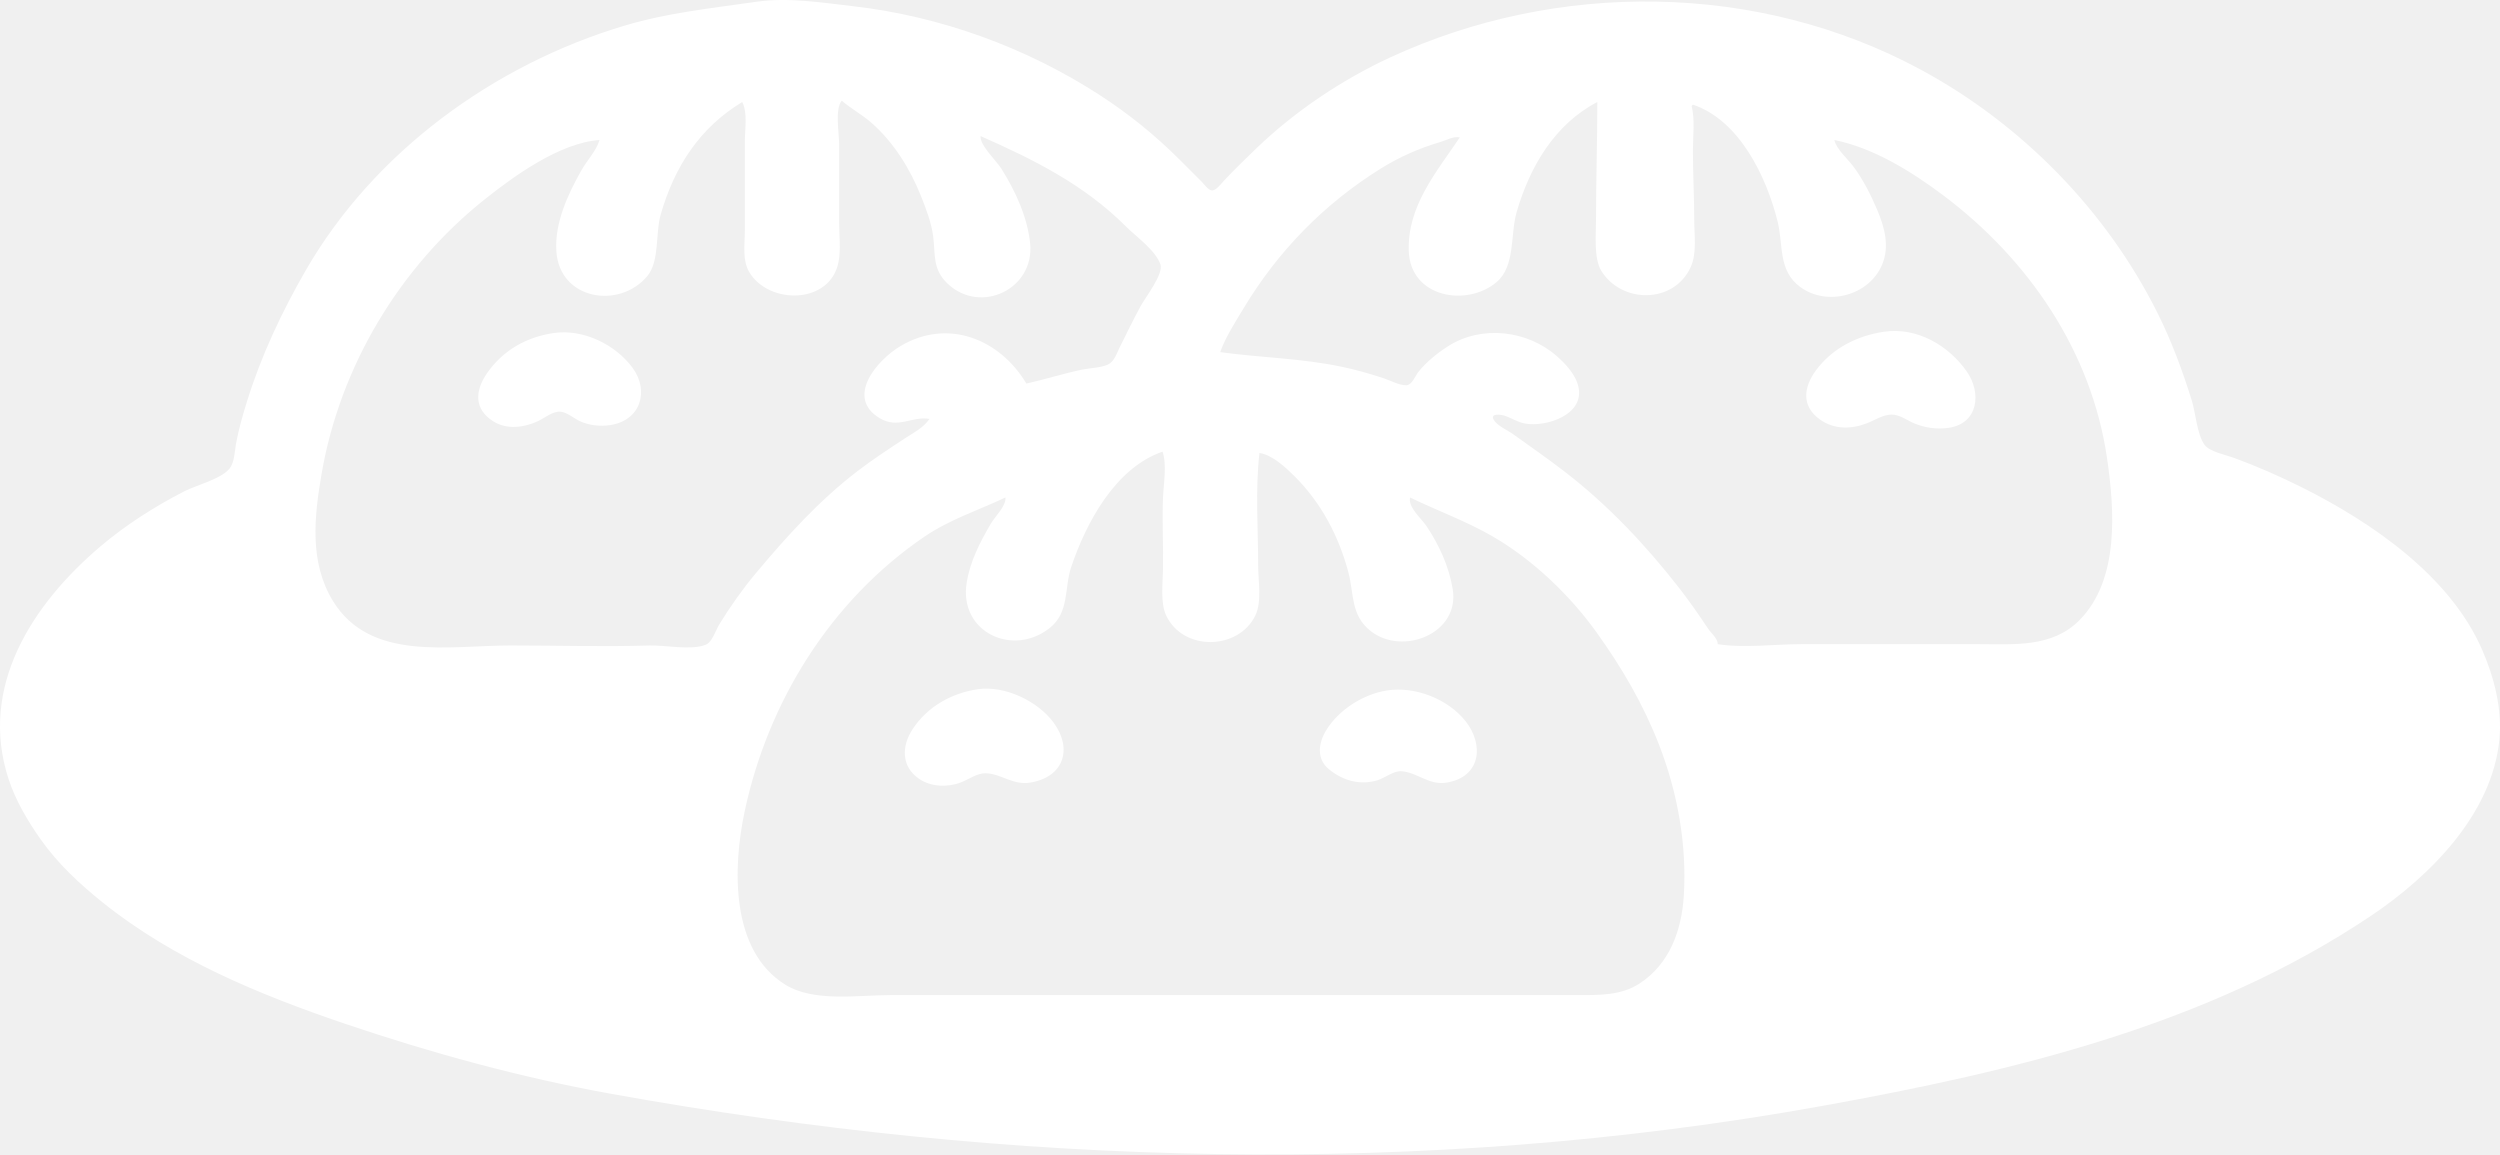
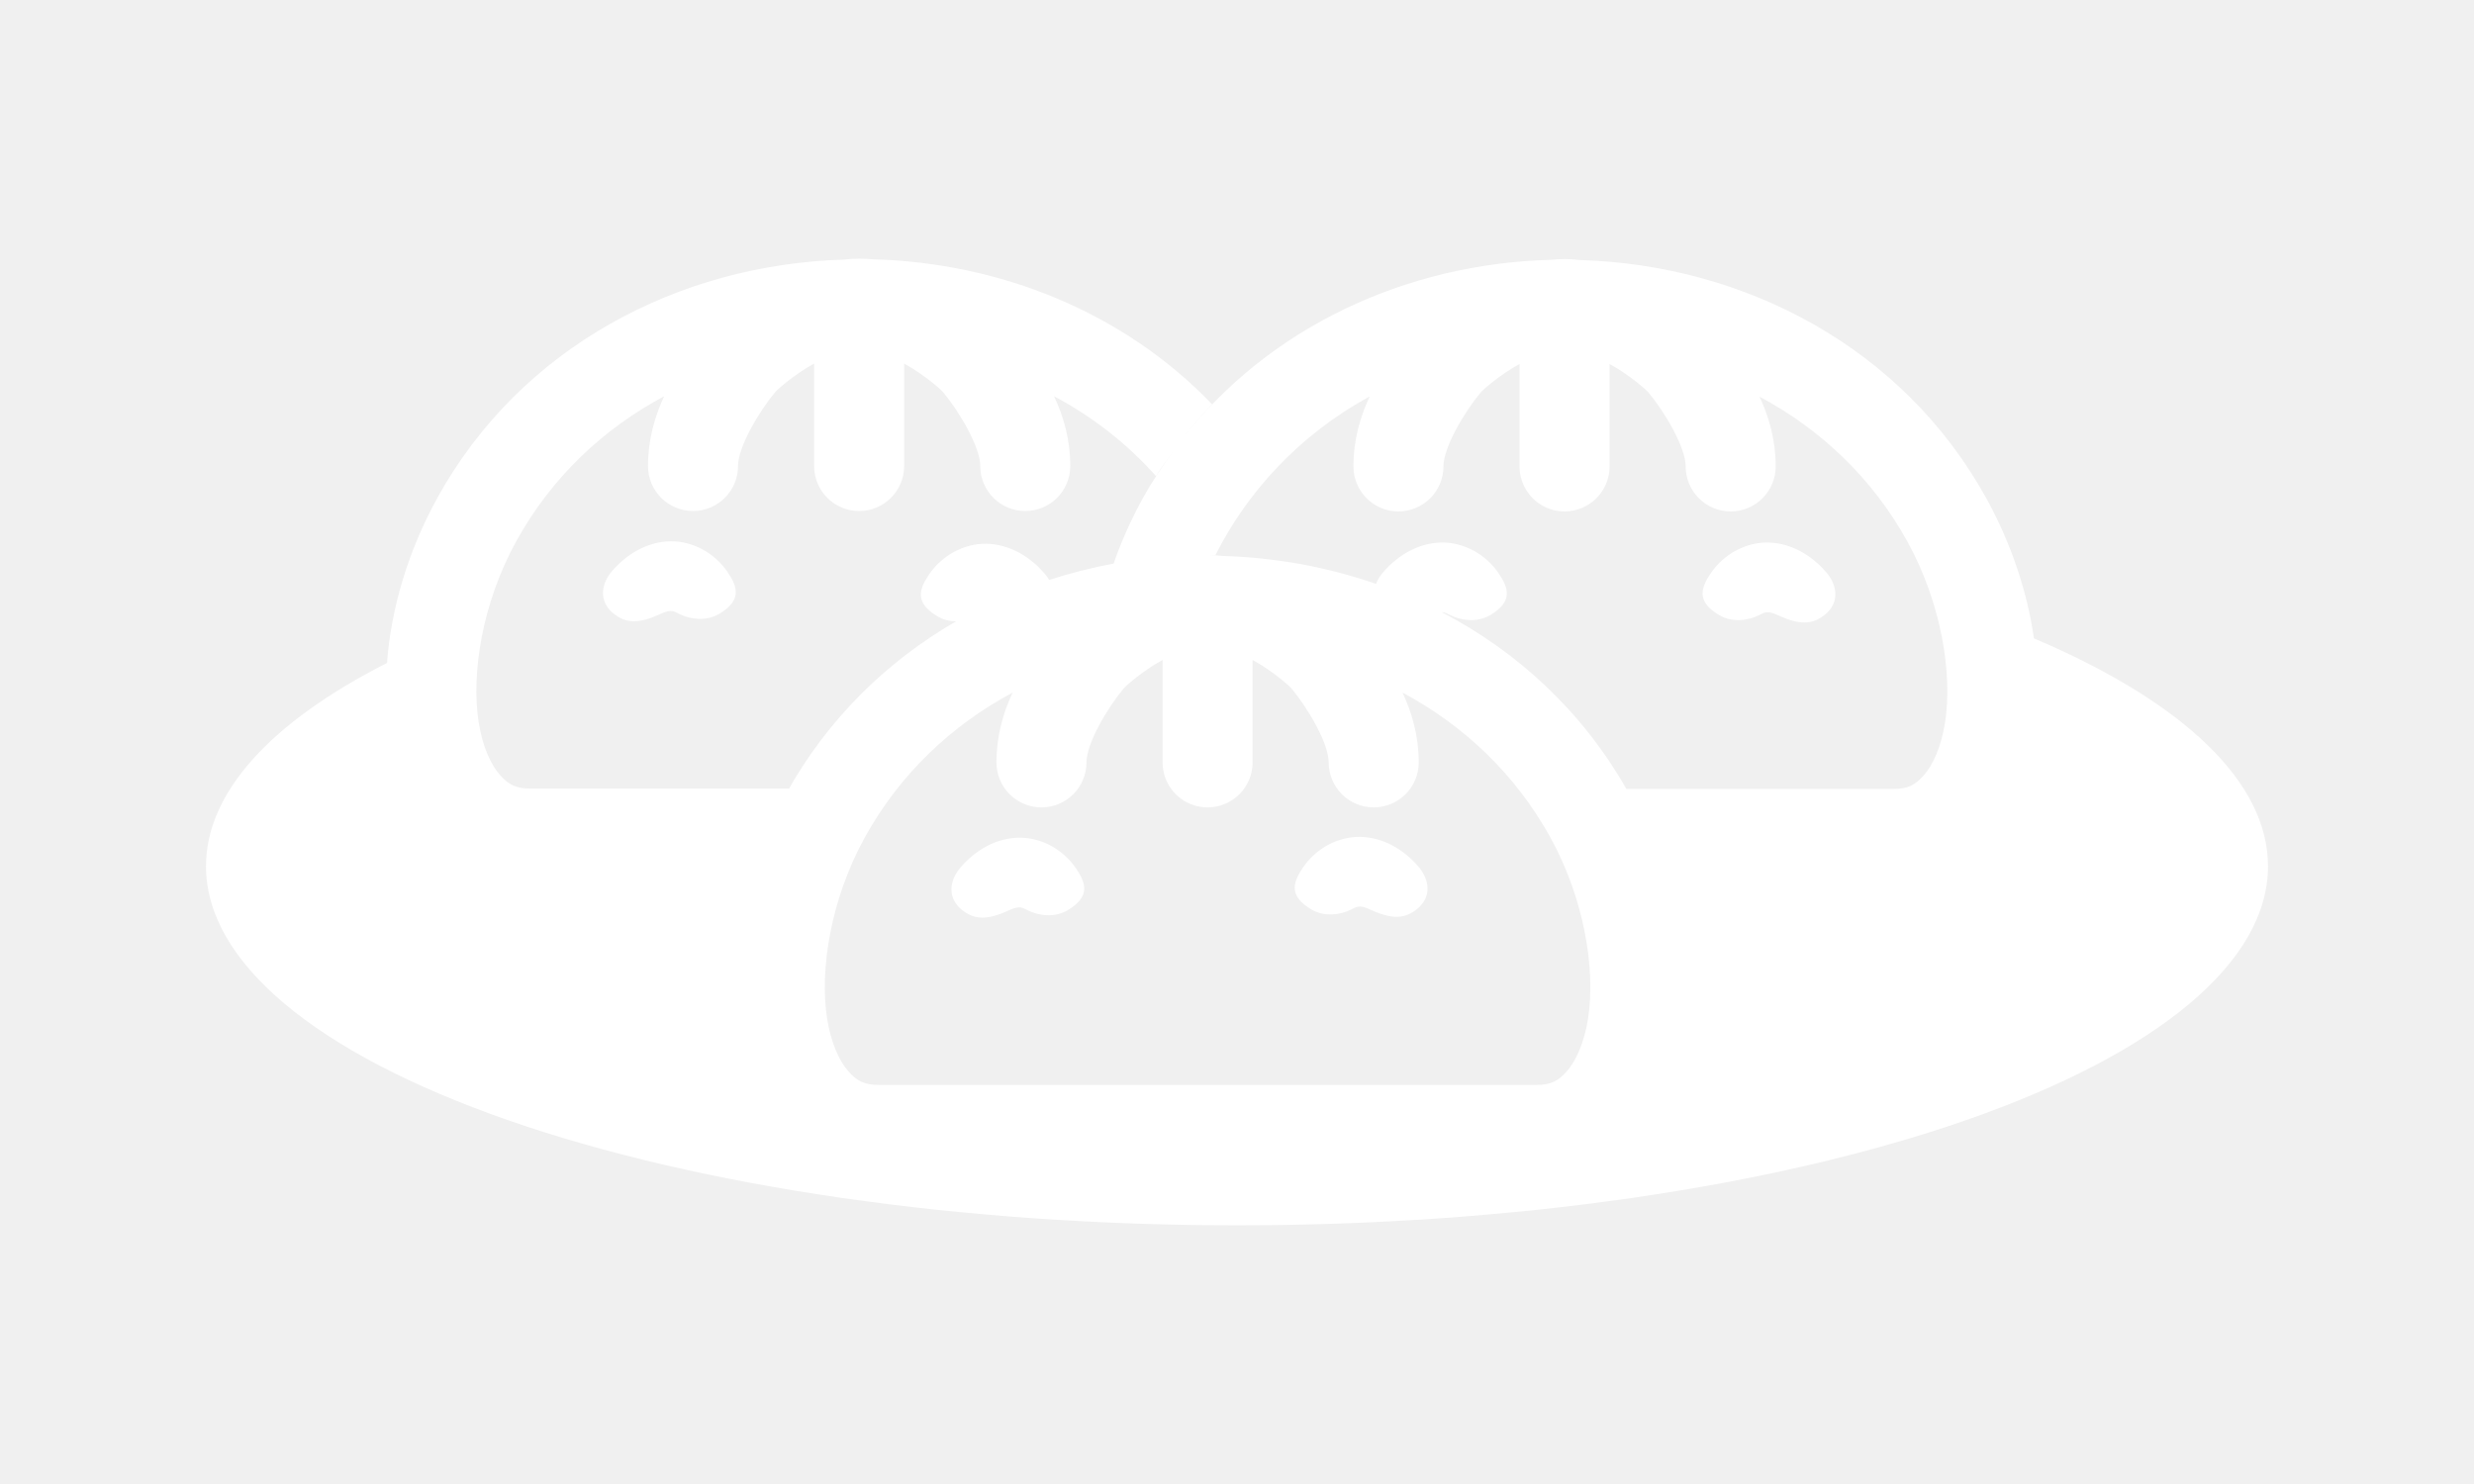
- <svg xmlns="http://www.w3.org/2000/svg" version="1.1" id="svg1" width="2545.537" height="1175.447" viewBox="0 0 2545.537 1175.447">
-   <defs id="defs1" />
-   <g id="g1" transform="translate(-79.64725,-86.82231)">
-     <path style="fill:#ffffff;stroke:none;fill-opacity:1" d="m 850.062,88.586 c -45.537,6.605 -90.202,11.1 -134.667,24.395 -132.74,39.689 -255.112,128.522 -324.784,249.722 -24.101,41.926 -44.767,85.766 -59.198,132 -4.49,14.387 -8.789,29.157 -11.469,44 -1.366,7.565 -1.533,18.913 -6.494,25.13 -8.642,10.829 -33.637,16.835 -46.056,23.198 -29.967,15.354 -59.61,34.212 -85.333,56.025 -69.589,59.011 -124.356,143.178 -93.704,236.981 7.106,21.747 19.501,42.745 32.617,61.333 17.673,25.046 39.928,45.711 63.753,64.765 72.201,57.744 159.875,93.869 246.667,123.234 88.47,29.934 178.681,54.607 270.667,71.216 406.833,73.456 825.223,85.921 1233.333,12.235 194.467,-35.112 392.344,-81.957 558.667,-193.673 59.93,-40.254 123.037,-103.378 130.488,-179.111 3.064,-31.148 -5.309,-63.653 -17.71,-92 -32.9,-75.199 -112.648,-129.614 -183.444,-165.012 -22.536,-11.268 -45.663,-21.429 -69.333,-30.086 -7.877,-2.881 -24.68,-6.2 -29.66,-13.111 -7.805,-10.831 -9.024,-32.242 -13.025,-45.123 -9.522,-30.66 -20.598,-60.567 -34.981,-89.333 -52.269,-104.538 -138.343,-192.169 -241,-247.617 -165.817,-89.562 -370.202,-90.981 -540,-12.568 -49.015,22.635 -97.046,54.789 -136,92.21 -11.402,10.953 -22.575,21.795 -33.413,33.309 -2.618,2.781 -8.288,10.633 -12.704,9.975 -3.631,-0.541 -7.458,-6.214 -9.883,-8.642 l -22.667,-22.667 c -24.765,-24.765 -51.903,-46.718 -81.333,-65.759 -74.98,-48.511 -161.9,-80.139 -250.667,-90.414 -31.789,-3.679 -66.666,-9.253 -98.667,-4.611 m 86.667,100.784 c 9.687,8.228 21.081,14.372 30.667,22.852 22.569,19.964 38.999,46.629 50.099,74.481 4.974,12.481 10.43,26.65 12.222,40 2.59,19.293 -0.97,34.157 15.037,49.154 33.49,31.379 88.437,5.286 83.796,-41.154 -2.675,-26.768 -15.102,-53.552 -29.21,-76 -5.314,-8.455 -22.146,-23.925 -21.278,-33.333 54.271,23.969 105.409,49.426 148,92 10.489,10.485 30.188,24.3 35.154,38.667 3.375,9.765 -15.422,33.694 -20.265,42.667 -7.355,13.626 -14.091,27.491 -21.012,41.333 -2.721,5.443 -4.975,12.955 -10.062,16.698 -6.064,4.461 -20.318,4.785 -27.815,6.315 -19.296,3.938 -38.106,10.094 -57.333,14.321 -27.221,-45.543 -80.074,-66.648 -128,-38.284 -24.035,14.225 -56.701,52.323 -21.333,73.549 18.805,11.286 32.912,-2.385 50.667,0.735 -6.201,9.083 -16.324,14.084 -25.333,20 -16.378,10.754 -32.423,21.237 -48,33.167 -39.054,29.909 -72.211,66.591 -103.654,104.167 -13.443,16.065 -26.164,34.141 -37.105,52 -3.594,5.866 -7.137,18.137 -13.938,20.698 -15.521,5.843 -40.754,0.156 -57.302,0.66 -46.952,1.431 -94.297,-0.025 -141.333,-0.025 -62.156,0 -142.74,16.763 -180.759,-45.333 -24.18,-39.493 -19.01,-85.949 -11.562,-129.333 18.751,-109.217 79.222,-210.239 165.654,-279.197 30.439,-24.285 77.012,-57.957 117.333,-60.802 -3.198,10.99 -12.646,20.666 -18.302,30.667 -13.87,24.523 -27.504,53.737 -25.617,82.667 3.229,49.527 64.256,59.336 92.648,25.154 12.622,-15.196 8.082,-43.539 13.543,-62.488 13.994,-48.558 39.467,-88.344 83.062,-114.667 5.671,11.028 2.667,27.791 2.667,40 v 90.667 c 0,13.77 -2.805,30.389 4.58,42.667 20.019,33.283 82.557,32.999 90.846,-10.667 2.404,-12.664 0.574,-27.129 0.574,-40 v -80 c 0.021,-10.92 -4.504,-35.634 2.667,-44 m 769.333,1.333 c 0,40.079 -1.333,79.974 -1.333,120 0,14.642 -2.409,39.388 5.444,52 20.804,33.412 73.86,33.681 91,-4 6.452,-14.184 3.555,-32.816 3.555,-48 0,-23.643 -1.333,-47.038 -1.333,-70.667 0,-14.54 2.236,-31.192 -1.333,-45.333 l 1.333,-1.333 c 47.55,15.936 74.957,73.805 86.173,118.667 6.095,24.381 0.258,50.237 23.16,67.031 27.339,20.048 70.142,8.882 83.426,-23.031 7.753,-18.624 2.277,-38.141 -5.309,-56 -6.49,-15.278 -14.31,-30.695 -24.315,-44 -5.923,-7.877 -16.923,-17.185 -19.136,-26.667 39.885,8.037 78.641,32.141 110.667,56.16 87.05,65.288 151.189,159.092 167.006,267.839 7.655,52.631 12.854,123.98 -28.42,165.253 -27.775,27.775 -66.57,24.08 -102.587,24.08 h -180 c -27.321,0 -58.502,4.223 -85.333,0 -0.329,-6.274 -6.56,-10.818 -10.025,-16 -9.4,-14.059 -19.026,-27.995 -29.426,-41.333 -34.142,-43.789 -72.436,-84.407 -116.549,-118.377 -17.017,-13.104 -34.556,-25.298 -52,-37.809 -5.667,-4.064 -16.608,-8.769 -20.117,-14.883 -4.101,-7.146 7.7,-5.283 10.784,-4.278 7.303,2.381 13.698,6.824 21.333,8.123 21.146,3.598 59.851,-8.647 54.241,-36.778 -2.516,-12.618 -12.944,-23.834 -22.247,-32 -30.04,-26.37 -76.572,-31.812 -110.66,-9.994 -11.053,7.075 -21.81,15.771 -30.093,25.994 -3.294,4.065 -6.566,13.681 -12.599,13.747 -7.039,0.077 -15.992,-4.874 -22.642,-7.08 -13.918,-4.618 -28.314,-8.705 -42.667,-11.728 -41.44,-8.729 -82.497,-9.251 -124,-14.938 5.252,-14.945 15.261,-30.379 23.432,-44 35.253,-58.762 82.315,-107.032 140.568,-143.216 18.542,-11.517 39.023,-20.589 60,-26.667 6.598,-1.912 13.145,-6.114 20,-4.784 -23.913,35.496 -53.708,70.174 -51.975,116 1.782,47.124 59.047,56.945 89.308,31.444 19.447,-16.387 13.822,-48.227 20.549,-71.444 13.295,-45.883 38.574,-89.312 82.117,-112 m 292,233.883 c -27.313,4.015 -52.832,16.817 -69.475,39.451 -12.538,17.051 -14.947,36.313 4.142,49.914 14.616,10.413 31.952,10.012 48,3.79 8.143,-3.157 16.282,-8.855 25.333,-8.778 8.075,0.069 15.478,5.94 22.667,8.932 10.96,4.562 22.794,6.236 34.667,4.605 30.958,-4.252 33.856,-35.817 19.055,-57.13 -18.545,-26.704 -50.847,-45.714 -84.389,-40.784 m -1354.667,1.333 c -27.686,4.07 -51.557,17.487 -67.753,40.784 -12.417,17.86 -13.638,36.653 6.42,49.228 13.764,8.629 31.284,6.275 45.333,-0.284 6.601,-3.082 15.011,-10.177 22.667,-9.642 7.047,0.492 13.779,6.748 20,9.642 9.363,4.356 20.469,5.52 30.667,4.037 31.305,-4.553 40.283,-34.854 23.031,-58.315 -17.587,-23.917 -50.452,-39.847 -80.364,-35.451 m 620,120.784 c 4.529,13.907 1.047,32.287 0.445,46.747 -1.017,24.395 0.428,48.766 -0.01,73.253 -0.243,13.695 -2.783,33.959 3.154,46.667 17.182,36.777 73.715,35.728 90.945,0 6.709,-13.911 2.796,-35.488 2.796,-50.667 0,-37.804 -3.038,-77.121 1.333,-114.667 13.272,2.044 26.814,14.832 36,24 26.909,26.857 44.698,60.658 54.475,97.333 5.996,22.491 2.128,43.884 22.938,60.142 32.231,25.181 90.768,2.666 83.364,-42.809 -3.745,-23.001 -13.737,-44.71 -26.568,-64 -5.3,-7.969 -19.1,-19.374 -16.877,-29.333 27.903,13.516 57.011,23.991 84,39.568 40.618,23.443 78.725,59.818 105.883,97.765 26.069,36.427 47.424,72.788 63.71,114.667 18.834,48.431 28.323,101.577 25.148,153.333 -2.161,35.222 -14.331,69.701 -45.407,89.759 -18.809,12.14 -41.173,11.574 -62.667,11.574 h -89.333 -368 -242.667 c -32.865,0 -77.55,7.41 -106.667,-10.519 -56.383,-34.718 -53.584,-119.698 -41.605,-176.148 23.771,-112.023 87.691,-214.976 182.938,-279.981 25.8,-17.608 54.777,-26.83 82.667,-40.019 0.903,8.643 -10.481,19.132 -14.87,26.667 -11.11,19.071 -20.992,37.997 -24.574,60 -8.23,50.552 47.212,76.161 84.772,46.037 19.968,-16.015 14.408,-40.456 21.685,-62.037 15.122,-44.848 44.874,-100.849 92.988,-117.333 m 500,104 1.333,1.333 -1.333,-1.333 m 5.333,6.667 1.333,1.333 -1.333,-1.333 m 58.667,80 -1.333,1.333 1.333,-1.333 m -751.996,51.216 c -26.8,3.939 -51.464,17.655 -66.58,40.784 -11.251,17.215 -11.615,37.936 6.58,50.414 12.181,8.353 29.053,8.931 42.667,3.679 7.704,-2.972 16.797,-9.58 25.333,-9.296 16.051,0.533 27.559,12.462 45.333,9.5 34.351,-5.725 43.165,-34.455 23.809,-60.963 -16.016,-21.933 -49.792,-38.137 -77.142,-34.117 m 416,1.339 c -24.111,3.935 -48.892,19.793 -61.586,40.778 -7.802,12.897 -9.862,28.864 2.945,39.37 14.029,11.509 31.488,16.607 49.309,11.272 7.566,-2.265 16.537,-9.836 24.549,-9.247 16.513,1.215 27.877,14.608 46.117,11.568 34.798,-5.8 38.089,-38.431 19.37,-62.296 -17.993,-22.941 -51.924,-36.141 -80.704,-31.445 z" id="path1" />
-   </g>
+ <svg xmlns="http://www.w3.org/2000/svg" version="1.1" id="svg1" width="2000" height="1200" viewBox="0 0 2000 1200" xml:space="preserve">
+   <defs id="defs1">
+     <clipPath clipPathUnits="userSpaceOnUse" id="clipPath23">
+       <g id="use23" style="stroke-width:1.521">
+         <path style="display:inline;opacity:1;fill:#87d6be;fill-opacity:1;stroke:none;stroke-width:144.464;stroke-linecap:round;stroke-linejoin:round;stroke-miterlimit:0;stroke-opacity:1" id="path73" d="M 2479.598,735.419 A 1207.552,346.581 0 0 1 1272.047,1082 1207.552,346.581 0 0 1 64.495,735.419 1207.552,346.581 0 0 1 1272.047,388.838 1207.552,346.581 0 0 1 2479.598,735.419 Z" />
+       </g>
+     </clipPath>
+   </defs>
+   <path id="path1" style="display:inline;opacity:1;fill:#ffffff;fill-opacity:1;stroke:none;stroke-width:95;stroke-linecap:round;stroke-linejoin:round;stroke-miterlimit:0;stroke-opacity:1" d="m 694.529,209.168 c -4.323,7e-5 -8.517,0.318 -12.652,0.775 -133.065,4.023 -260.916,70.565 -328.199,192.477 -23.946,43.389 -37.547,89.743 -40.799,133.67 -95.328,48.376 -146.353,105.678 -146.354,164.357 -1.9e-4,77.015 87.812,150.876 244.119,205.334 156.307,54.458 368.304,85.051 589.355,85.051 221.051,0 433.049,-30.593 589.356,-85.051 156.307,-54.458 244.119,-128.319 244.119,-205.334 -2e-4,-67.188 -66.874,-132.298 -189.225,-184.232 -5.428,-37.762 -18.294,-76.678 -38.596,-113.463 -67.287,-121.919 -195.148,-188.47 -328.221,-192.486 -4.04,-0.446 -8.14,-0.756 -12.359,-0.766 -0.091,-2.2e-4 -0.181,0 -0.272,0 -0.09,0 -0.18,-2.2e-4 -0.27,0 -3.8,0.009 -7.512,0.238 -11.166,0.604 -115.687,3.165 -227.481,53.67 -299.186,146.762 8.088,-10.501 16.589,-20.562 25.646,-29.98 -71.448,-74.484 -171.571,-114.594 -274.652,-117.211 -3.484,-0.324 -7.029,-0.506 -10.645,-0.506 z m -36.381,84.861 v 82.812 c -2e-4,7.683 2.432,15.169 6.947,21.385 2.244,3.089 4.961,5.806 8.051,8.051 6.216,4.516 13.702,6.947 21.385,6.947 20.094,-3.6e-4 36.382,-16.289 36.383,-36.383 v -82.812 c 0.509,0.273 1.017,0.551 1.521,0.832 14.391,8.01 27.902,19.766 29.932,22.191 12.89,15.405 30.076,44.254 30.076,59.789 3.6e-4,20.094 16.29,36.384 36.385,36.383 20.094,-3.6e-4 36.382,-16.289 36.383,-36.383 0,-21.446 -5.503,-40.321 -13.092,-56.441 30.861,16.467 58.796,38.072 82.336,64.529 4.703,-7.483 9.928,-14.452 15.094,-21.477 -9.171,12.472 -17.922,25.388 -25.6,39.299 -9.555,17.314 -17.464,35.1 -23.725,53.016 -17.665,3.264 -35.069,7.671 -52.074,13.197 -0.988,-1.709 -2.159,-3.359 -3.488,-4.918 -12.445,-14.597 -29.271,-24.043 -47.344,-24.346 -18.072,-0.302 -35.816,9.475 -46.207,24.764 -8.514,12.528 -11.274,22.825 6.139,33.572 5.05,3.117 10.47,4.336 15.611,4.396 -56.172,32.485 -104.229,79.368 -137.494,139.643 0.816,-1.478 1.641,-2.95 2.475,-4.412 h -208.576 -0.078 c -12.243,0.027 -18.163,-3.178 -25.258,-11.275 -7.095,-8.097 -13.895,-22.751 -16.994,-42.457 -6.198,-39.412 2.998,-96.609 30.451,-146.352 28.372,-51.408 70.228,-90.859 119.557,-117.18 -7.589,16.121 -13.092,34.996 -13.092,56.441 3.6e-4,20.094 16.29,36.384 36.385,36.383 20.094,-3.6e-4 36.382,-16.289 36.383,-36.383 0,-15.535 17.186,-44.384 30.076,-59.789 2.029,-2.425 15.541,-14.181 29.932,-22.191 0.505,-0.281 1.012,-0.559 1.521,-0.832 z m 570.271,0.332 v 82.811 c 0,7.684 2.431,15.17 6.947,21.387 2.244,3.089 4.96,5.805 8.049,8.049 6.216,4.517 13.703,6.949 21.387,6.949 20.094,-3.6e-4 36.383,-16.29 36.383,-36.385 v -82.811 c 0.509,0.273 1.017,0.549 1.522,0.83 14.391,8.01 27.902,19.768 29.932,22.193 12.89,15.405 30.076,44.252 30.076,59.787 0,20.095 16.29,36.385 36.385,36.385 20.094,-3.6e-4 36.383,-16.29 36.383,-36.385 0,-21.446 -5.505,-40.321 -13.094,-56.441 49.329,26.322 91.186,65.774 119.559,117.182 27.453,49.743 36.649,106.939 30.451,146.352 -3.099,19.706 -9.899,34.36 -16.994,42.457 -7.095,8.097 -13.015,11.302 -25.258,11.275 h -0.08 -215.279 c -35.941,-63.198 -88.322,-111.189 -149.193,-142.945 2.71,0.028 4.554,1.258 7.42,2.652 7.738,3.766 20.942,6.34 32.285,-0.66 17.413,-10.747 14.653,-21.046 6.139,-33.574 -10.391,-15.289 -28.135,-25.064 -46.207,-24.762 -18.072,0.302 -34.899,9.748 -47.344,24.346 -2.384,2.796 -4.259,5.88 -5.482,9.082 -39.511,-13.7 -81.332,-21.297 -123.68,-22.562 -3.988,-0.436 -8.033,-0.737 -12.195,-0.748 2.019,10e-4 4.037,0.016 6.055,0.047 25.085,-49.989 67.067,-97.005 124.688,-128.262 -7.618,16.147 -13.149,35.063 -13.149,56.562 0,20.095 16.29,36.385 36.385,36.385 20.094,-3.6e-4 36.383,-16.29 36.383,-36.385 0,-15.535 17.186,-44.382 30.076,-59.787 2.029,-2.425 15.541,-14.183 29.932,-22.193 0.505,-0.281 1.012,-0.557 1.522,-0.83 z M 541.912,437.711 c -18.072,0.302 -34.9,9.75 -47.346,24.348 -8.648,10.143 -10.6,24.087 0.949,33.672 10.257,8.512 20.672,8.932 38.479,0.691 8.812,-4.078 10.699,-2.147 15.699,0.287 7.738,3.766 20.942,6.34 32.285,-0.66 17.413,-10.747 14.653,-21.046 6.139,-33.574 -10.391,-15.289 -28.133,-25.066 -46.205,-24.764 z m 887.346,0.996 c -18.072,-0.302 -35.815,9.473 -46.205,24.762 -8.514,12.528 -11.276,22.827 6.137,33.574 11.343,7.001 24.549,4.426 32.287,0.66 5,-2.434 6.888,-4.365 15.699,-0.287 17.806,8.241 28.22,7.821 38.477,-0.691 11.55,-9.585 9.597,-23.529 0.949,-33.672 -12.445,-14.597 -29.271,-24.043 -47.344,-24.346 z m -489.42,94.979 v 82.811 c -5.9e-4,7.684 2.431,15.17 6.947,21.387 2.244,3.089 4.96,5.805 8.049,8.049 6.216,4.517 13.703,6.949 21.387,6.949 20.094,-3.6e-4 36.383,-16.29 36.383,-36.385 v -82.811 c 0.509,0.273 1.017,0.549 1.522,0.83 14.391,8.01 27.902,19.768 29.932,22.193 12.89,15.405 30.076,44.252 30.076,59.787 0,20.095 16.29,36.386 36.385,36.385 20.093,-10e-4 36.382,-16.291 36.381,-36.385 0,-21.446 -5.503,-40.321 -13.092,-56.441 49.329,26.322 91.186,65.774 119.559,117.182 27.453,49.743 36.647,106.939 30.449,146.352 -3.099,19.706 -9.897,34.36 -16.992,42.457 -7.095,8.097 -13.015,11.302 -25.258,11.275 h -0.08 -265.264 -265.266 -0.08 c -12.243,0.027 -18.161,-3.178 -25.256,-11.275 -7.095,-8.097 -13.895,-22.751 -16.994,-42.457 -6.198,-39.412 2.998,-96.609 30.451,-146.352 28.372,-51.407 70.229,-90.858 119.557,-117.18 -7.589,16.121 -13.092,34.993 -13.092,56.439 -6.6e-4,20.095 16.29,36.385 36.385,36.385 20.094,-3.6e-4 36.384,-16.29 36.383,-36.385 0,-15.535 17.186,-44.382 30.076,-59.787 2.029,-2.425 15.541,-14.183 29.932,-22.193 0.505,-0.281 1.012,-0.557 1.521,-0.83 z m 159.725,143.02 c -18.072,-0.302 -35.815,9.473 -46.205,24.762 -8.514,12.528 -11.274,22.827 6.139,33.574 11.343,7 24.547,4.426 32.285,0.66 5,-2.434 6.888,-4.365 15.699,-0.287 17.806,8.241 28.222,7.821 38.478,-0.691 11.55,-9.585 9.597,-23.529 0.949,-33.672 -12.445,-14.597 -29.273,-24.043 -47.346,-24.346 z m -275.961,0.662 c -18.072,0.302 -34.9,9.75 -47.346,24.348 -8.648,10.143 -10.6,24.085 0.949,33.67 10.257,8.512 20.672,8.934 38.479,0.693 8.812,-4.078 10.699,-2.147 15.699,0.287 7.738,3.766 20.942,6.338 32.285,-0.662 17.413,-10.747 14.653,-21.044 6.139,-33.572 -10.391,-15.289 -28.133,-25.066 -46.205,-24.764 z" />
</svg>
